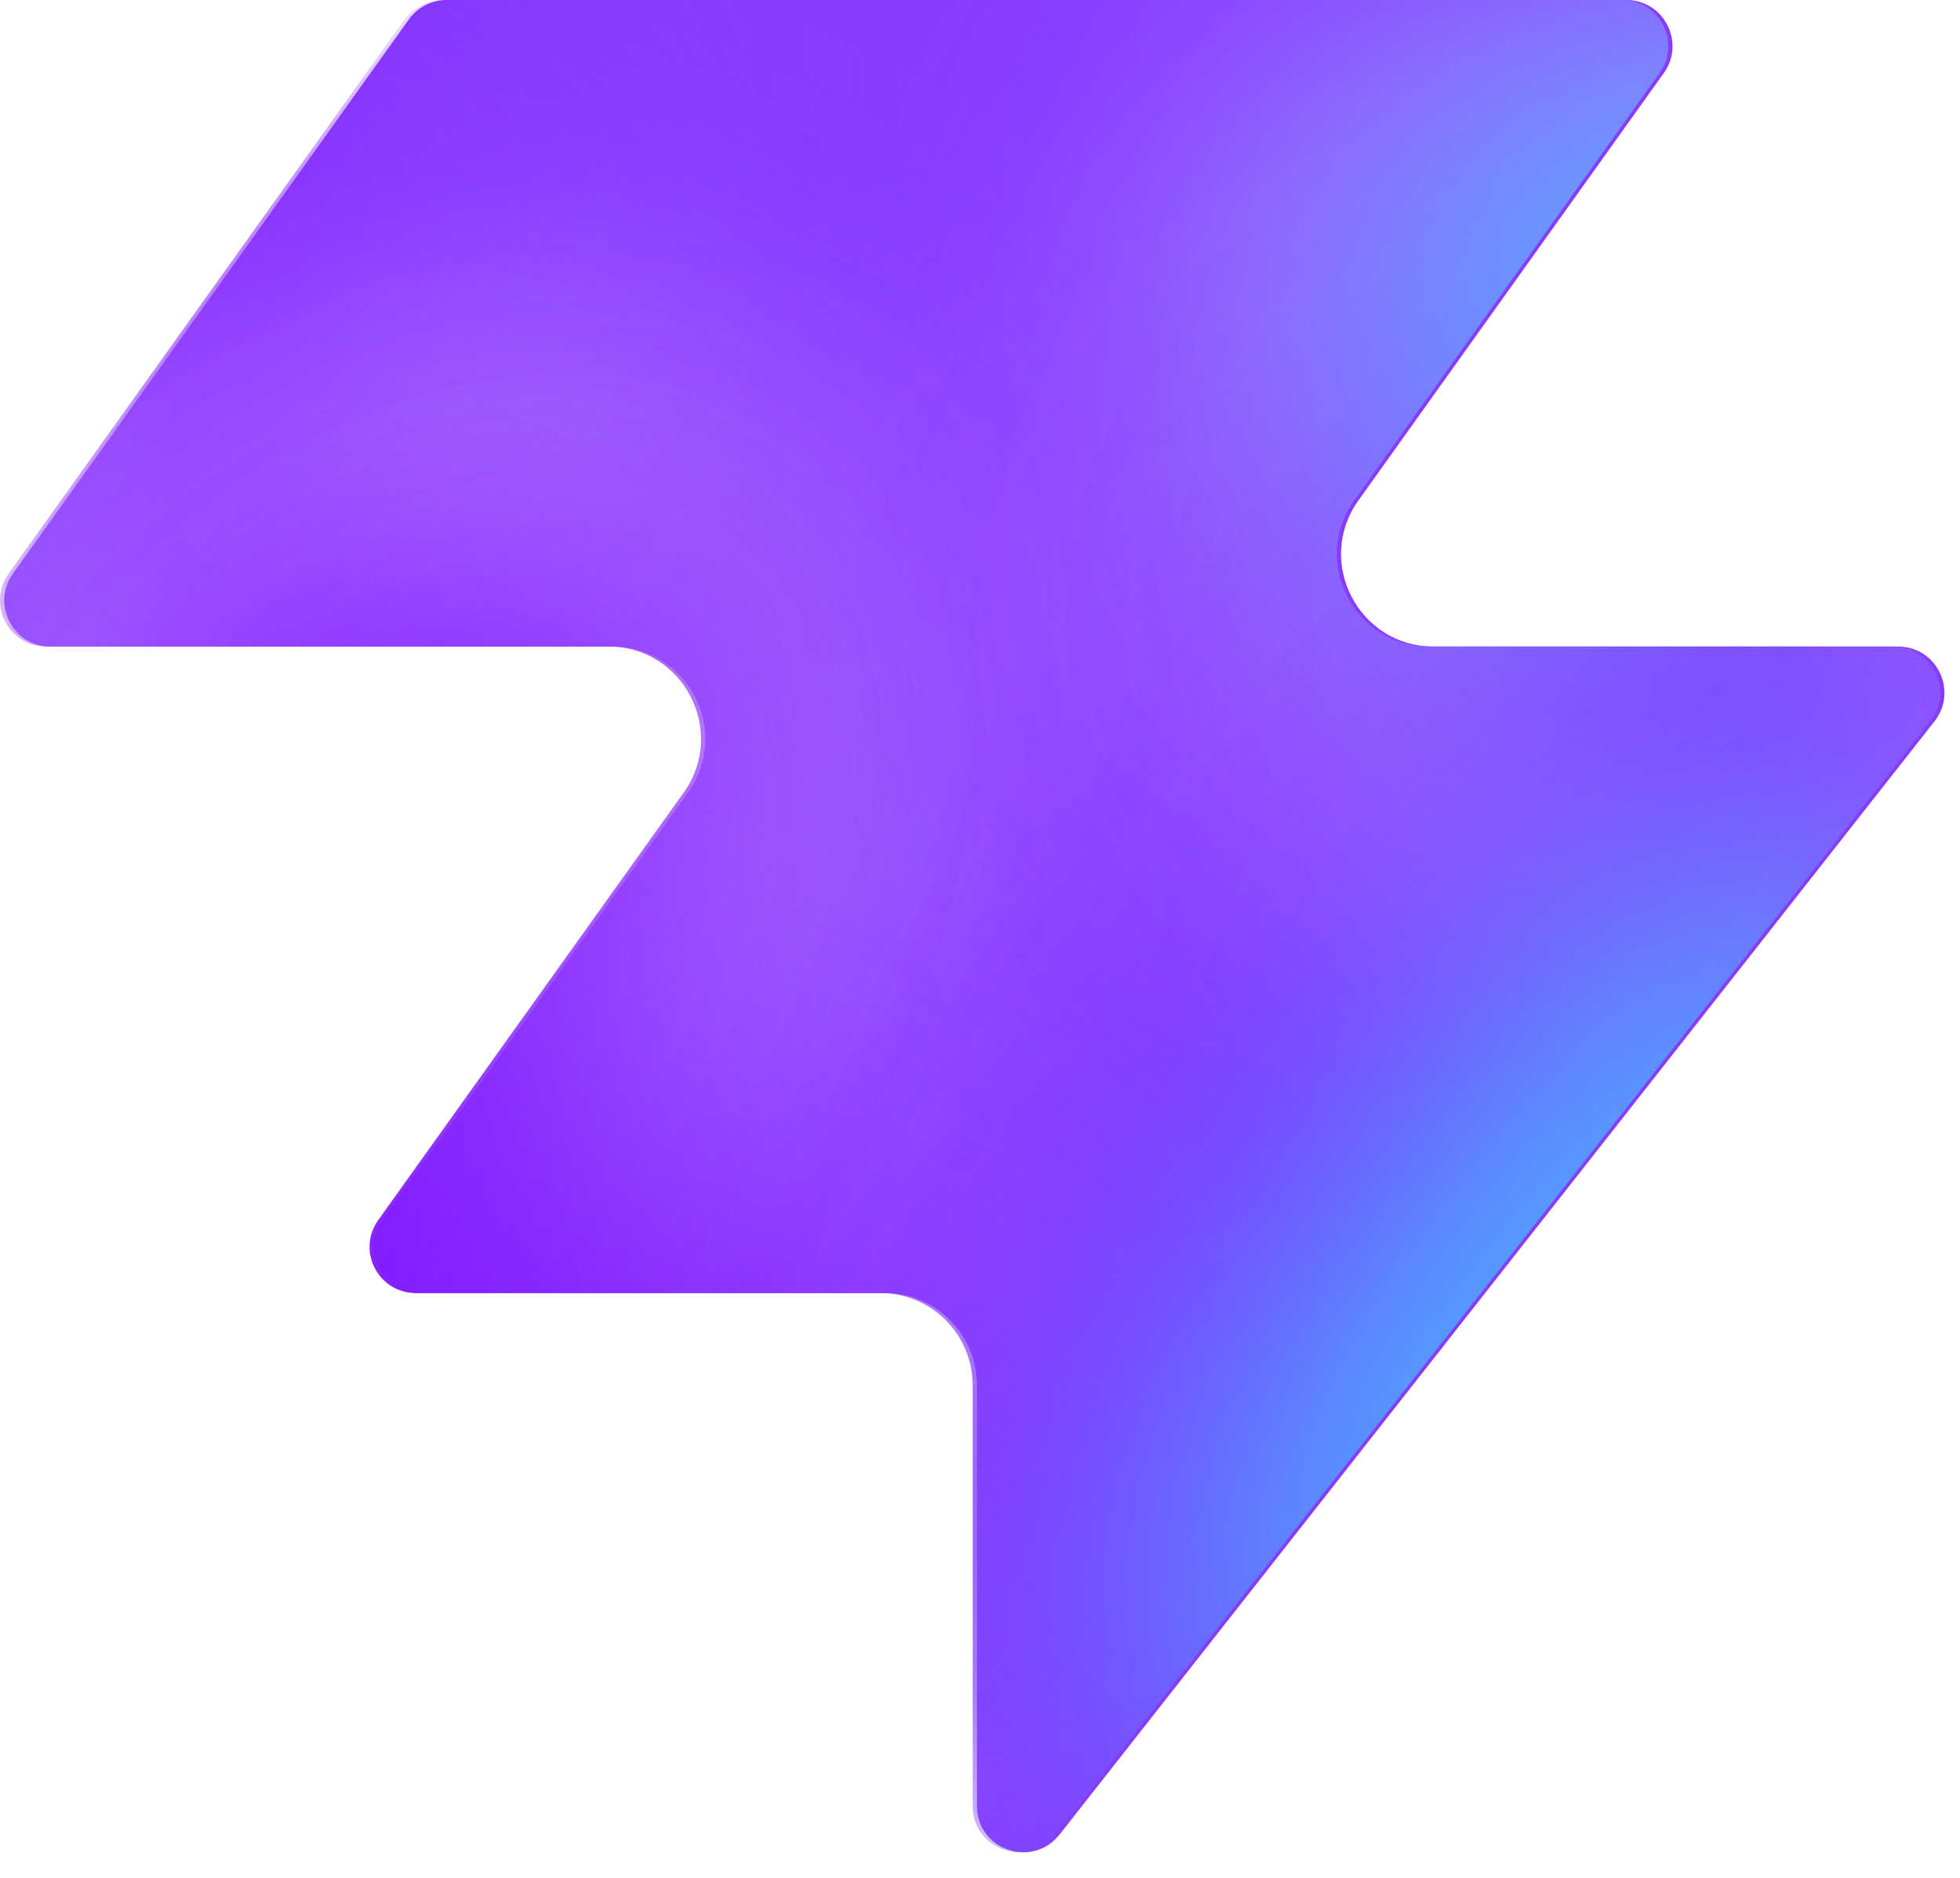
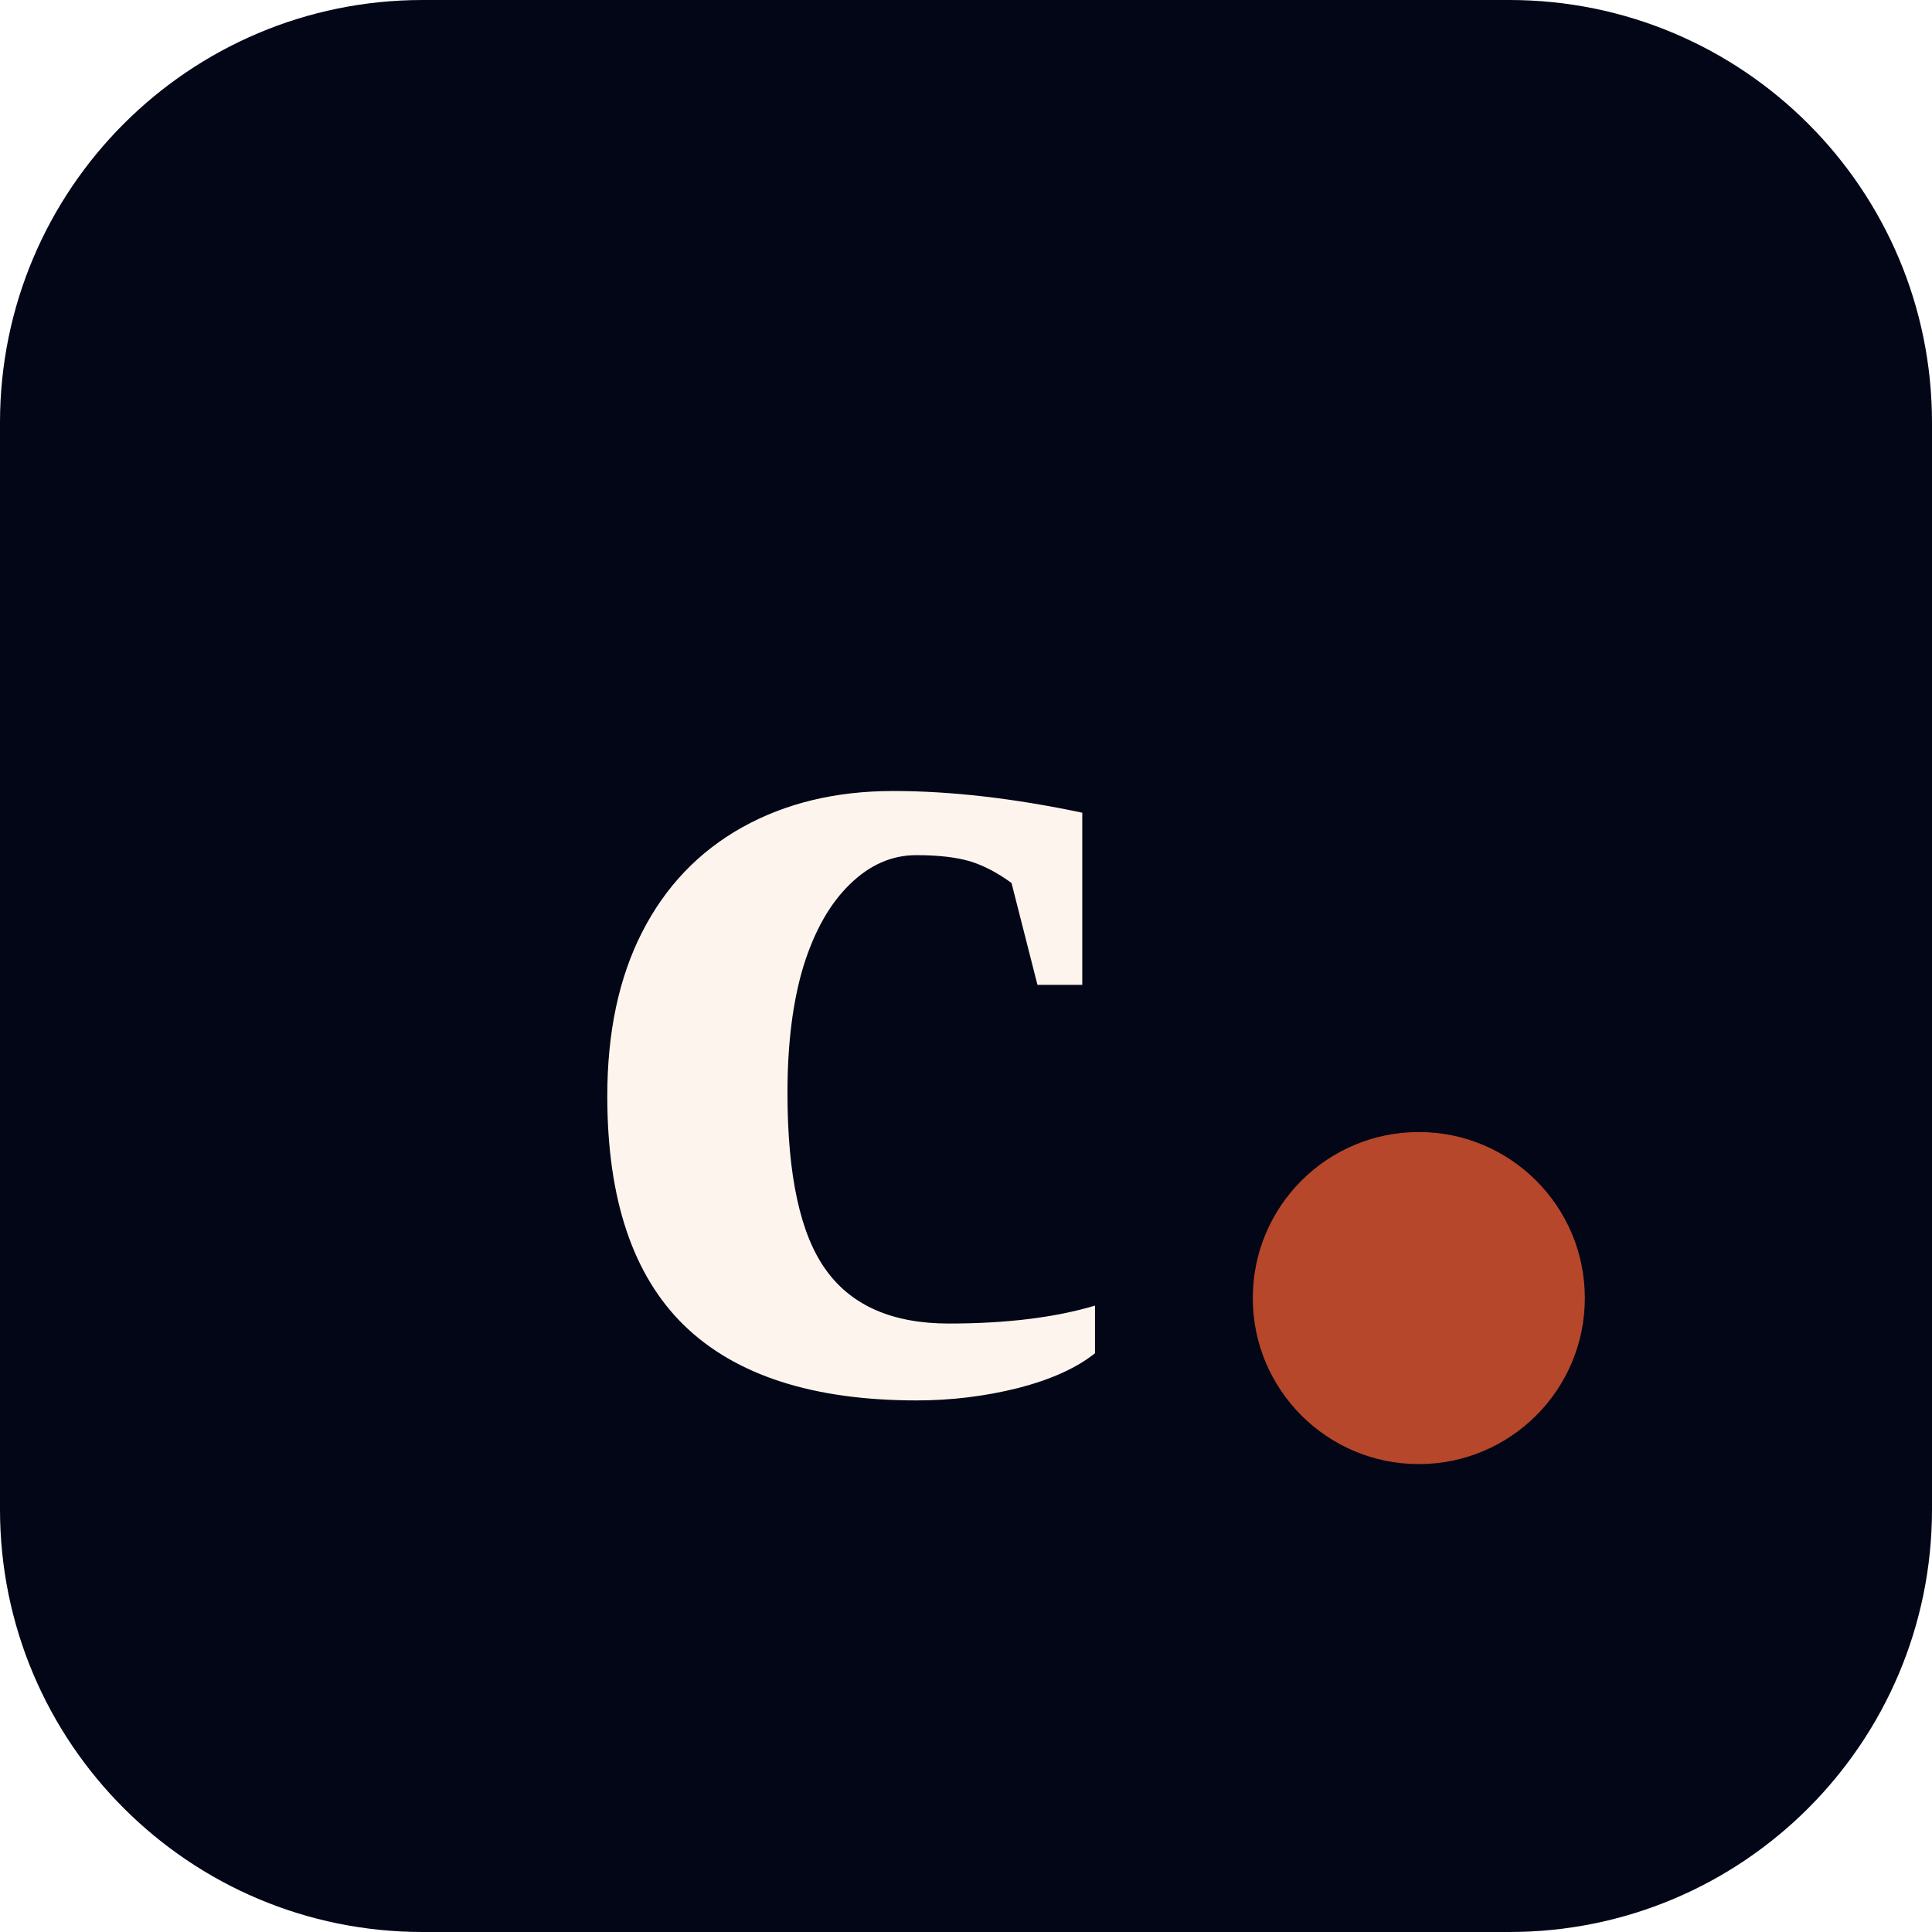
- <svg xmlns="http://www.w3.org/2000/svg" width="48" height="46" fill="none" viewBox="0 0 48 46">
-   <path fill="#863bff" d="M25.946 44.938c-.664.845-2.021.375-2.021-.698V33.937a2.26 2.26 0 0 0-2.262-2.262H10.287c-.92 0-1.456-1.04-.92-1.788l7.48-10.471c1.07-1.497 0-3.578-1.842-3.578H1.237c-.92 0-1.456-1.04-.92-1.788L10.013.474c.214-.297.556-.474.92-.474h28.894c.92 0 1.456 1.04.92 1.788l-7.48 10.471c-1.07 1.498 0 3.579 1.842 3.579h11.377c.943 0 1.473 1.088.89 1.83L25.947 44.94z" style="fill:#863bff;fill:color(display-p3 .525 .23 1);fill-opacity:1" />
-   <mask id="a" width="48" height="46" x="0" y="0" maskUnits="userSpaceOnUse" style="mask-type:alpha">
-     <path fill="#000" d="M25.842 44.938c-.664.844-2.021.375-2.021-.698V33.937a2.26 2.26 0 0 0-2.262-2.262H10.183c-.92 0-1.456-1.04-.92-1.788l7.48-10.471c1.07-1.498 0-3.579-1.842-3.579H1.133c-.92 0-1.456-1.04-.92-1.787L9.91.473c.214-.297.556-.474.92-.474h28.894c.92 0 1.456 1.04.92 1.788l-7.48 10.471c-1.07 1.498 0 3.578 1.842 3.578h11.377c.943 0 1.473 1.088.89 1.832L25.843 44.94z" style="fill:#000;fill-opacity:1" />
-   </mask>
-   <g mask="url(#a)">
-     <g filter="url(#b)">
-       <ellipse cx="5.508" cy="14.704" fill="#ede6ff" rx="5.508" ry="14.704" style="fill:#ede6ff;fill:color(display-p3 .927 .903 1);fill-opacity:1" transform="matrix(.00324 1 1 -.00324 -4.47 31.516)" />
-     </g>
-     <g filter="url(#c)">
-       <ellipse cx="10.399" cy="29.851" fill="#ede6ff" rx="10.399" ry="29.851" style="fill:#ede6ff;fill:color(display-p3 .927 .903 1);fill-opacity:1" transform="matrix(.00324 1 1 -.00324 -39.328 7.883)" />
-     </g>
-     <g filter="url(#d)">
-       <ellipse cx="5.508" cy="30.487" fill="#7e14ff" rx="5.508" ry="30.487" style="fill:#7e14ff;fill:color(display-p3 .492 .077 1);fill-opacity:1" transform="rotate(89.814 -25.913 -14.639)scale(1 -1)" />
-     </g>
-     <g filter="url(#e)">
-       <ellipse cx="5.508" cy="30.599" fill="#7e14ff" rx="5.508" ry="30.599" style="fill:#7e14ff;fill:color(display-p3 .492 .077 1);fill-opacity:1" transform="rotate(89.814 -32.644 -3.334)scale(1 -1)" />
-     </g>
-     <g filter="url(#f)">
-       <ellipse cx="5.508" cy="30.599" fill="#7e14ff" rx="5.508" ry="30.599" style="fill:#7e14ff;fill:color(display-p3 .492 .077 1);fill-opacity:1" transform="matrix(.00324 1 1 -.00324 -34.34 30.47)" />
-     </g>
-     <g filter="url(#g)">
-       <ellipse cx="14.072" cy="22.078" fill="#ede6ff" rx="14.072" ry="22.078" style="fill:#ede6ff;fill:color(display-p3 .927 .903 1);fill-opacity:1" transform="rotate(93.35 24.506 48.493)scale(-1 1)" />
-     </g>
-     <g filter="url(#h)">
-       <ellipse cx="3.47" cy="21.501" fill="#7e14ff" rx="3.47" ry="21.501" style="fill:#7e14ff;fill:color(display-p3 .492 .077 1);fill-opacity:1" transform="rotate(89.009 28.708 47.59)scale(-1 1)" />
-     </g>
-     <g filter="url(#i)">
-       <ellipse cx="3.47" cy="21.501" fill="#7e14ff" rx="3.47" ry="21.501" style="fill:#7e14ff;fill:color(display-p3 .492 .077 1);fill-opacity:1" transform="rotate(89.009 28.708 47.59)scale(-1 1)" />
-     </g>
-     <g filter="url(#j)">
-       <ellipse cx=".387" cy="8.972" fill="#7e14ff" rx="4.407" ry="29.108" style="fill:#7e14ff;fill:color(display-p3 .492 .077 1);fill-opacity:1" transform="rotate(39.51 .387 8.972)" />
-     </g>
-     <g filter="url(#k)">
-       <ellipse cx="47.523" cy="-6.092" fill="#7e14ff" rx="4.407" ry="29.108" style="fill:#7e14ff;fill:color(display-p3 .492 .077 1);fill-opacity:1" transform="rotate(37.892 47.523 -6.092)" />
-     </g>
-     <g filter="url(#l)">
-       <ellipse cx="41.412" cy="6.333" fill="#47bfff" rx="5.971" ry="9.665" style="fill:#47bfff;fill:color(display-p3 .28 .748 1);fill-opacity:1" transform="rotate(37.892 41.412 6.333)" />
-     </g>
-     <g filter="url(#m)">
-       <ellipse cx="-1.879" cy="38.332" fill="#7e14ff" rx="4.407" ry="29.108" style="fill:#7e14ff;fill:color(display-p3 .492 .077 1);fill-opacity:1" transform="rotate(37.892 -1.88 38.332)" />
-     </g>
-     <g filter="url(#n)">
-       <ellipse cx="-1.879" cy="38.332" fill="#7e14ff" rx="4.407" ry="29.108" style="fill:#7e14ff;fill:color(display-p3 .492 .077 1);fill-opacity:1" transform="rotate(37.892 -1.88 38.332)" />
-     </g>
-     <g filter="url(#o)">
-       <ellipse cx="35.651" cy="29.907" fill="#7e14ff" rx="4.407" ry="29.108" style="fill:#7e14ff;fill:color(display-p3 .492 .077 1);fill-opacity:1" transform="rotate(37.892 35.651 29.907)" />
-     </g>
-     <g filter="url(#p)">
-       <ellipse cx="38.418" cy="32.4" fill="#47bfff" rx="5.971" ry="15.297" style="fill:#47bfff;fill:color(display-p3 .28 .748 1);fill-opacity:1" transform="rotate(37.892 38.418 32.4)" />
-     </g>
-   </g>
-   <defs>
-     <filter id="b" width="60.045" height="41.654" x="-19.77" y="16.149" color-interpolation-filters="sRGB" filterUnits="userSpaceOnUse">
-       <feFlood flood-opacity="0" result="BackgroundImageFix" />
-       <feBlend in="SourceGraphic" in2="BackgroundImageFix" result="shape" />
-       <feGaussianBlur result="effect1_foregroundBlur_2002_17158" stdDeviation="7.659" />
-     </filter>
-     <filter id="c" width="90.34" height="51.437" x="-54.613" y="-7.533" color-interpolation-filters="sRGB" filterUnits="userSpaceOnUse">
-       <feFlood flood-opacity="0" result="BackgroundImageFix" />
-       <feBlend in="SourceGraphic" in2="BackgroundImageFix" result="shape" />
-       <feGaussianBlur result="effect1_foregroundBlur_2002_17158" stdDeviation="7.659" />
-     </filter>
-     <filter id="d" width="79.355" height="29.4" x="-49.64" y="2.03" color-interpolation-filters="sRGB" filterUnits="userSpaceOnUse">
-       <feFlood flood-opacity="0" result="BackgroundImageFix" />
-       <feBlend in="SourceGraphic" in2="BackgroundImageFix" result="shape" />
-       <feGaussianBlur result="effect1_foregroundBlur_2002_17158" stdDeviation="4.596" />
-     </filter>
-     <filter id="e" width="79.579" height="29.4" x="-45.045" y="20.029" color-interpolation-filters="sRGB" filterUnits="userSpaceOnUse">
-       <feFlood flood-opacity="0" result="BackgroundImageFix" />
-       <feBlend in="SourceGraphic" in2="BackgroundImageFix" result="shape" />
-       <feGaussianBlur result="effect1_foregroundBlur_2002_17158" stdDeviation="4.596" />
-     </filter>
-     <filter id="f" width="79.579" height="29.4" x="-43.513" y="21.178" color-interpolation-filters="sRGB" filterUnits="userSpaceOnUse">
-       <feFlood flood-opacity="0" result="BackgroundImageFix" />
-       <feBlend in="SourceGraphic" in2="BackgroundImageFix" result="shape" />
-       <feGaussianBlur result="effect1_foregroundBlur_2002_17158" stdDeviation="4.596" />
-     </filter>
-     <filter id="g" width="74.749" height="58.852" x="15.756" y="-17.901" color-interpolation-filters="sRGB" filterUnits="userSpaceOnUse">
-       <feFlood flood-opacity="0" result="BackgroundImageFix" />
-       <feBlend in="SourceGraphic" in2="BackgroundImageFix" result="shape" />
-       <feGaussianBlur result="effect1_foregroundBlur_2002_17158" stdDeviation="7.659" />
-     </filter>
-     <filter id="h" width="61.377" height="25.362" x="23.548" y="2.284" color-interpolation-filters="sRGB" filterUnits="userSpaceOnUse">
-       <feFlood flood-opacity="0" result="BackgroundImageFix" />
-       <feBlend in="SourceGraphic" in2="BackgroundImageFix" result="shape" />
-       <feGaussianBlur result="effect1_foregroundBlur_2002_17158" stdDeviation="4.596" />
-     </filter>
-     <filter id="i" width="61.377" height="25.362" x="23.548" y="2.284" color-interpolation-filters="sRGB" filterUnits="userSpaceOnUse">
-       <feFlood flood-opacity="0" result="BackgroundImageFix" />
-       <feBlend in="SourceGraphic" in2="BackgroundImageFix" result="shape" />
-       <feGaussianBlur result="effect1_foregroundBlur_2002_17158" stdDeviation="4.596" />
-     </filter>
-     <filter id="j" width="56.045" height="63.649" x="-27.636" y="-22.853" color-interpolation-filters="sRGB" filterUnits="userSpaceOnUse">
-       <feFlood flood-opacity="0" result="BackgroundImageFix" />
-       <feBlend in="SourceGraphic" in2="BackgroundImageFix" result="shape" />
-       <feGaussianBlur result="effect1_foregroundBlur_2002_17158" stdDeviation="4.596" />
-     </filter>
-     <filter id="k" width="54.814" height="64.646" x="20.116" y="-38.415" color-interpolation-filters="sRGB" filterUnits="userSpaceOnUse">
-       <feFlood flood-opacity="0" result="BackgroundImageFix" />
-       <feBlend in="SourceGraphic" in2="BackgroundImageFix" result="shape" />
-       <feGaussianBlur result="effect1_foregroundBlur_2002_17158" stdDeviation="4.596" />
-     </filter>
-     <filter id="l" width="33.541" height="35.313" x="24.641" y="-11.323" color-interpolation-filters="sRGB" filterUnits="userSpaceOnUse">
-       <feFlood flood-opacity="0" result="BackgroundImageFix" />
-       <feBlend in="SourceGraphic" in2="BackgroundImageFix" result="shape" />
-       <feGaussianBlur result="effect1_foregroundBlur_2002_17158" stdDeviation="4.596" />
-     </filter>
-     <filter id="m" width="54.814" height="64.646" x="-29.286" y="6.009" color-interpolation-filters="sRGB" filterUnits="userSpaceOnUse">
-       <feFlood flood-opacity="0" result="BackgroundImageFix" />
-       <feBlend in="SourceGraphic" in2="BackgroundImageFix" result="shape" />
-       <feGaussianBlur result="effect1_foregroundBlur_2002_17158" stdDeviation="4.596" />
-     </filter>
-     <filter id="n" width="54.814" height="64.646" x="-29.286" y="6.009" color-interpolation-filters="sRGB" filterUnits="userSpaceOnUse">
-       <feFlood flood-opacity="0" result="BackgroundImageFix" />
-       <feBlend in="SourceGraphic" in2="BackgroundImageFix" result="shape" />
-       <feGaussianBlur result="effect1_foregroundBlur_2002_17158" stdDeviation="4.596" />
-     </filter>
-     <filter id="o" width="54.814" height="64.646" x="8.244" y="-2.416" color-interpolation-filters="sRGB" filterUnits="userSpaceOnUse">
-       <feFlood flood-opacity="0" result="BackgroundImageFix" />
-       <feBlend in="SourceGraphic" in2="BackgroundImageFix" result="shape" />
-       <feGaussianBlur result="effect1_foregroundBlur_2002_17158" stdDeviation="4.596" />
-     </filter>
-     <filter id="p" width="39.409" height="43.623" x="18.713" y="10.588" color-interpolation-filters="sRGB" filterUnits="userSpaceOnUse">
-       <feFlood flood-opacity="0" result="BackgroundImageFix" />
-       <feBlend in="SourceGraphic" in2="BackgroundImageFix" result="shape" />
-       <feGaussianBlur result="effect1_foregroundBlur_2002_17158" stdDeviation="4.596" />
-     </filter>
-   </defs>
+ <svg xmlns="http://www.w3.org/2000/svg" viewBox="0 0 64 64">
+   <rect width="64" height="64" rx="14" fill="#020617" />
+   <text x="28" y="46" font-family="Georgia, 'Times New Roman', serif" font-size="42" font-weight="600" fill="#FDF5ED" text-anchor="middle">c</text>
+   <circle cx="47" cy="43" r="5.5" fill="#B6472A" />
</svg>
